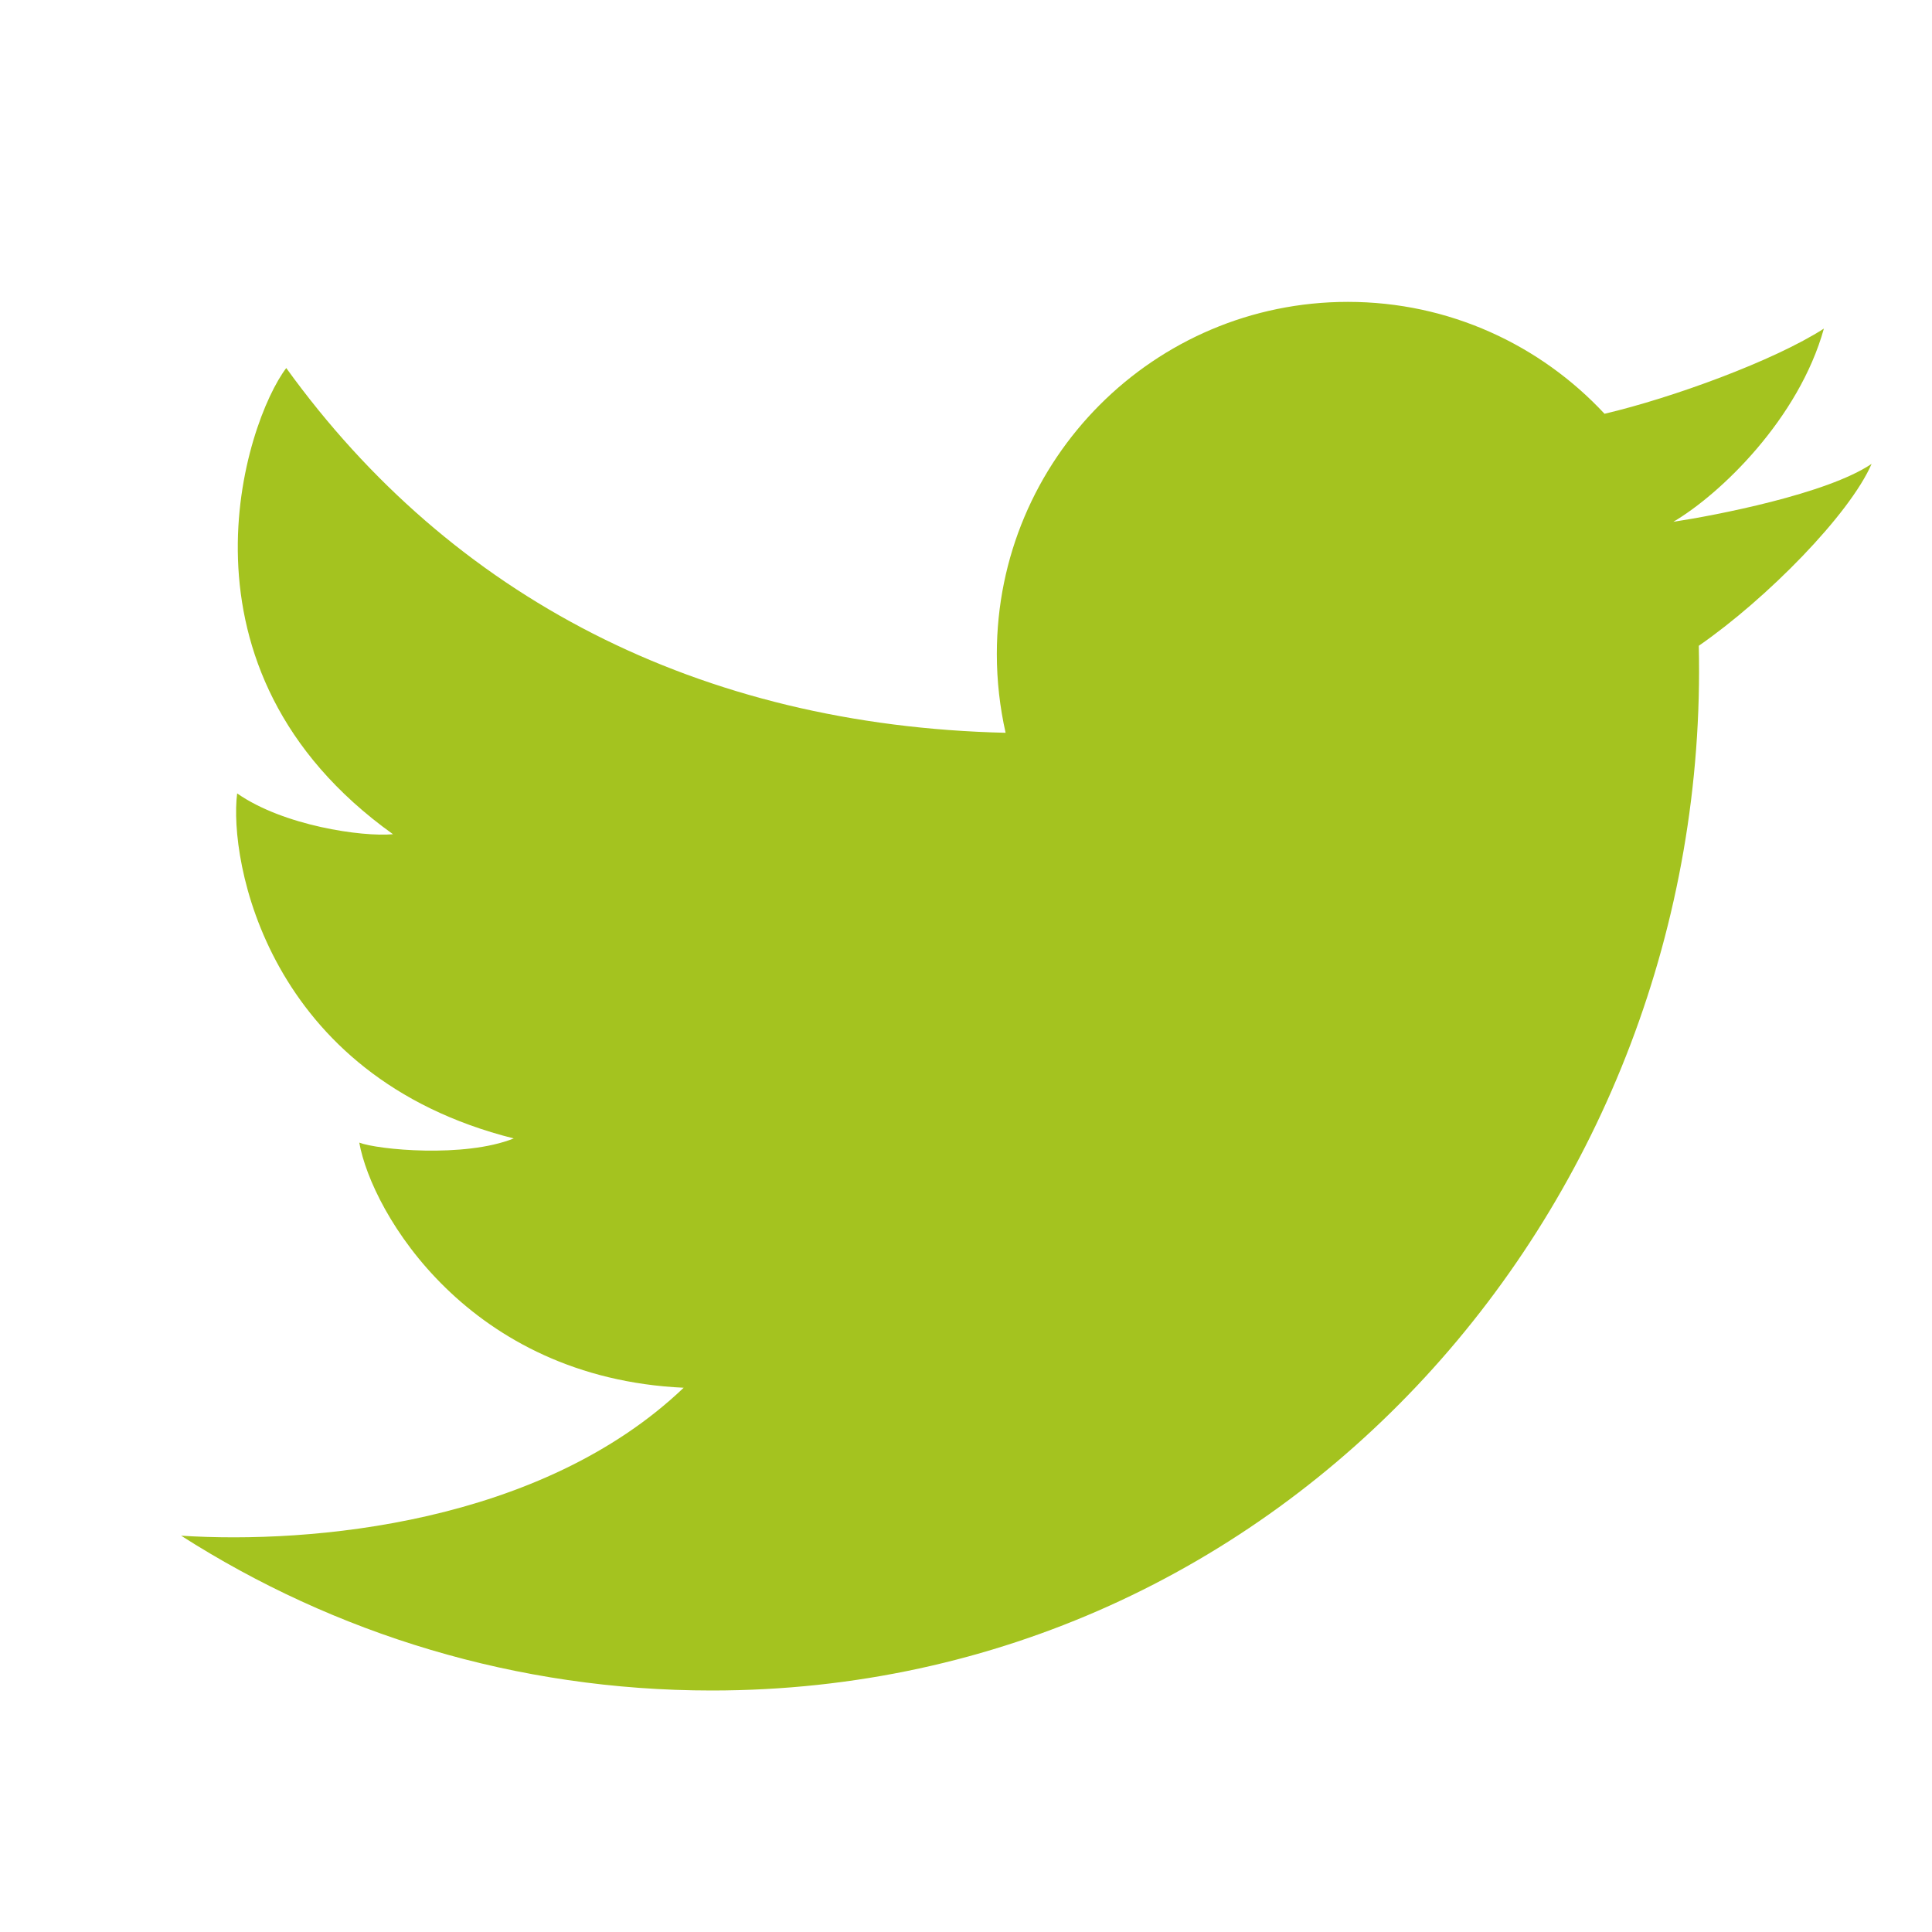
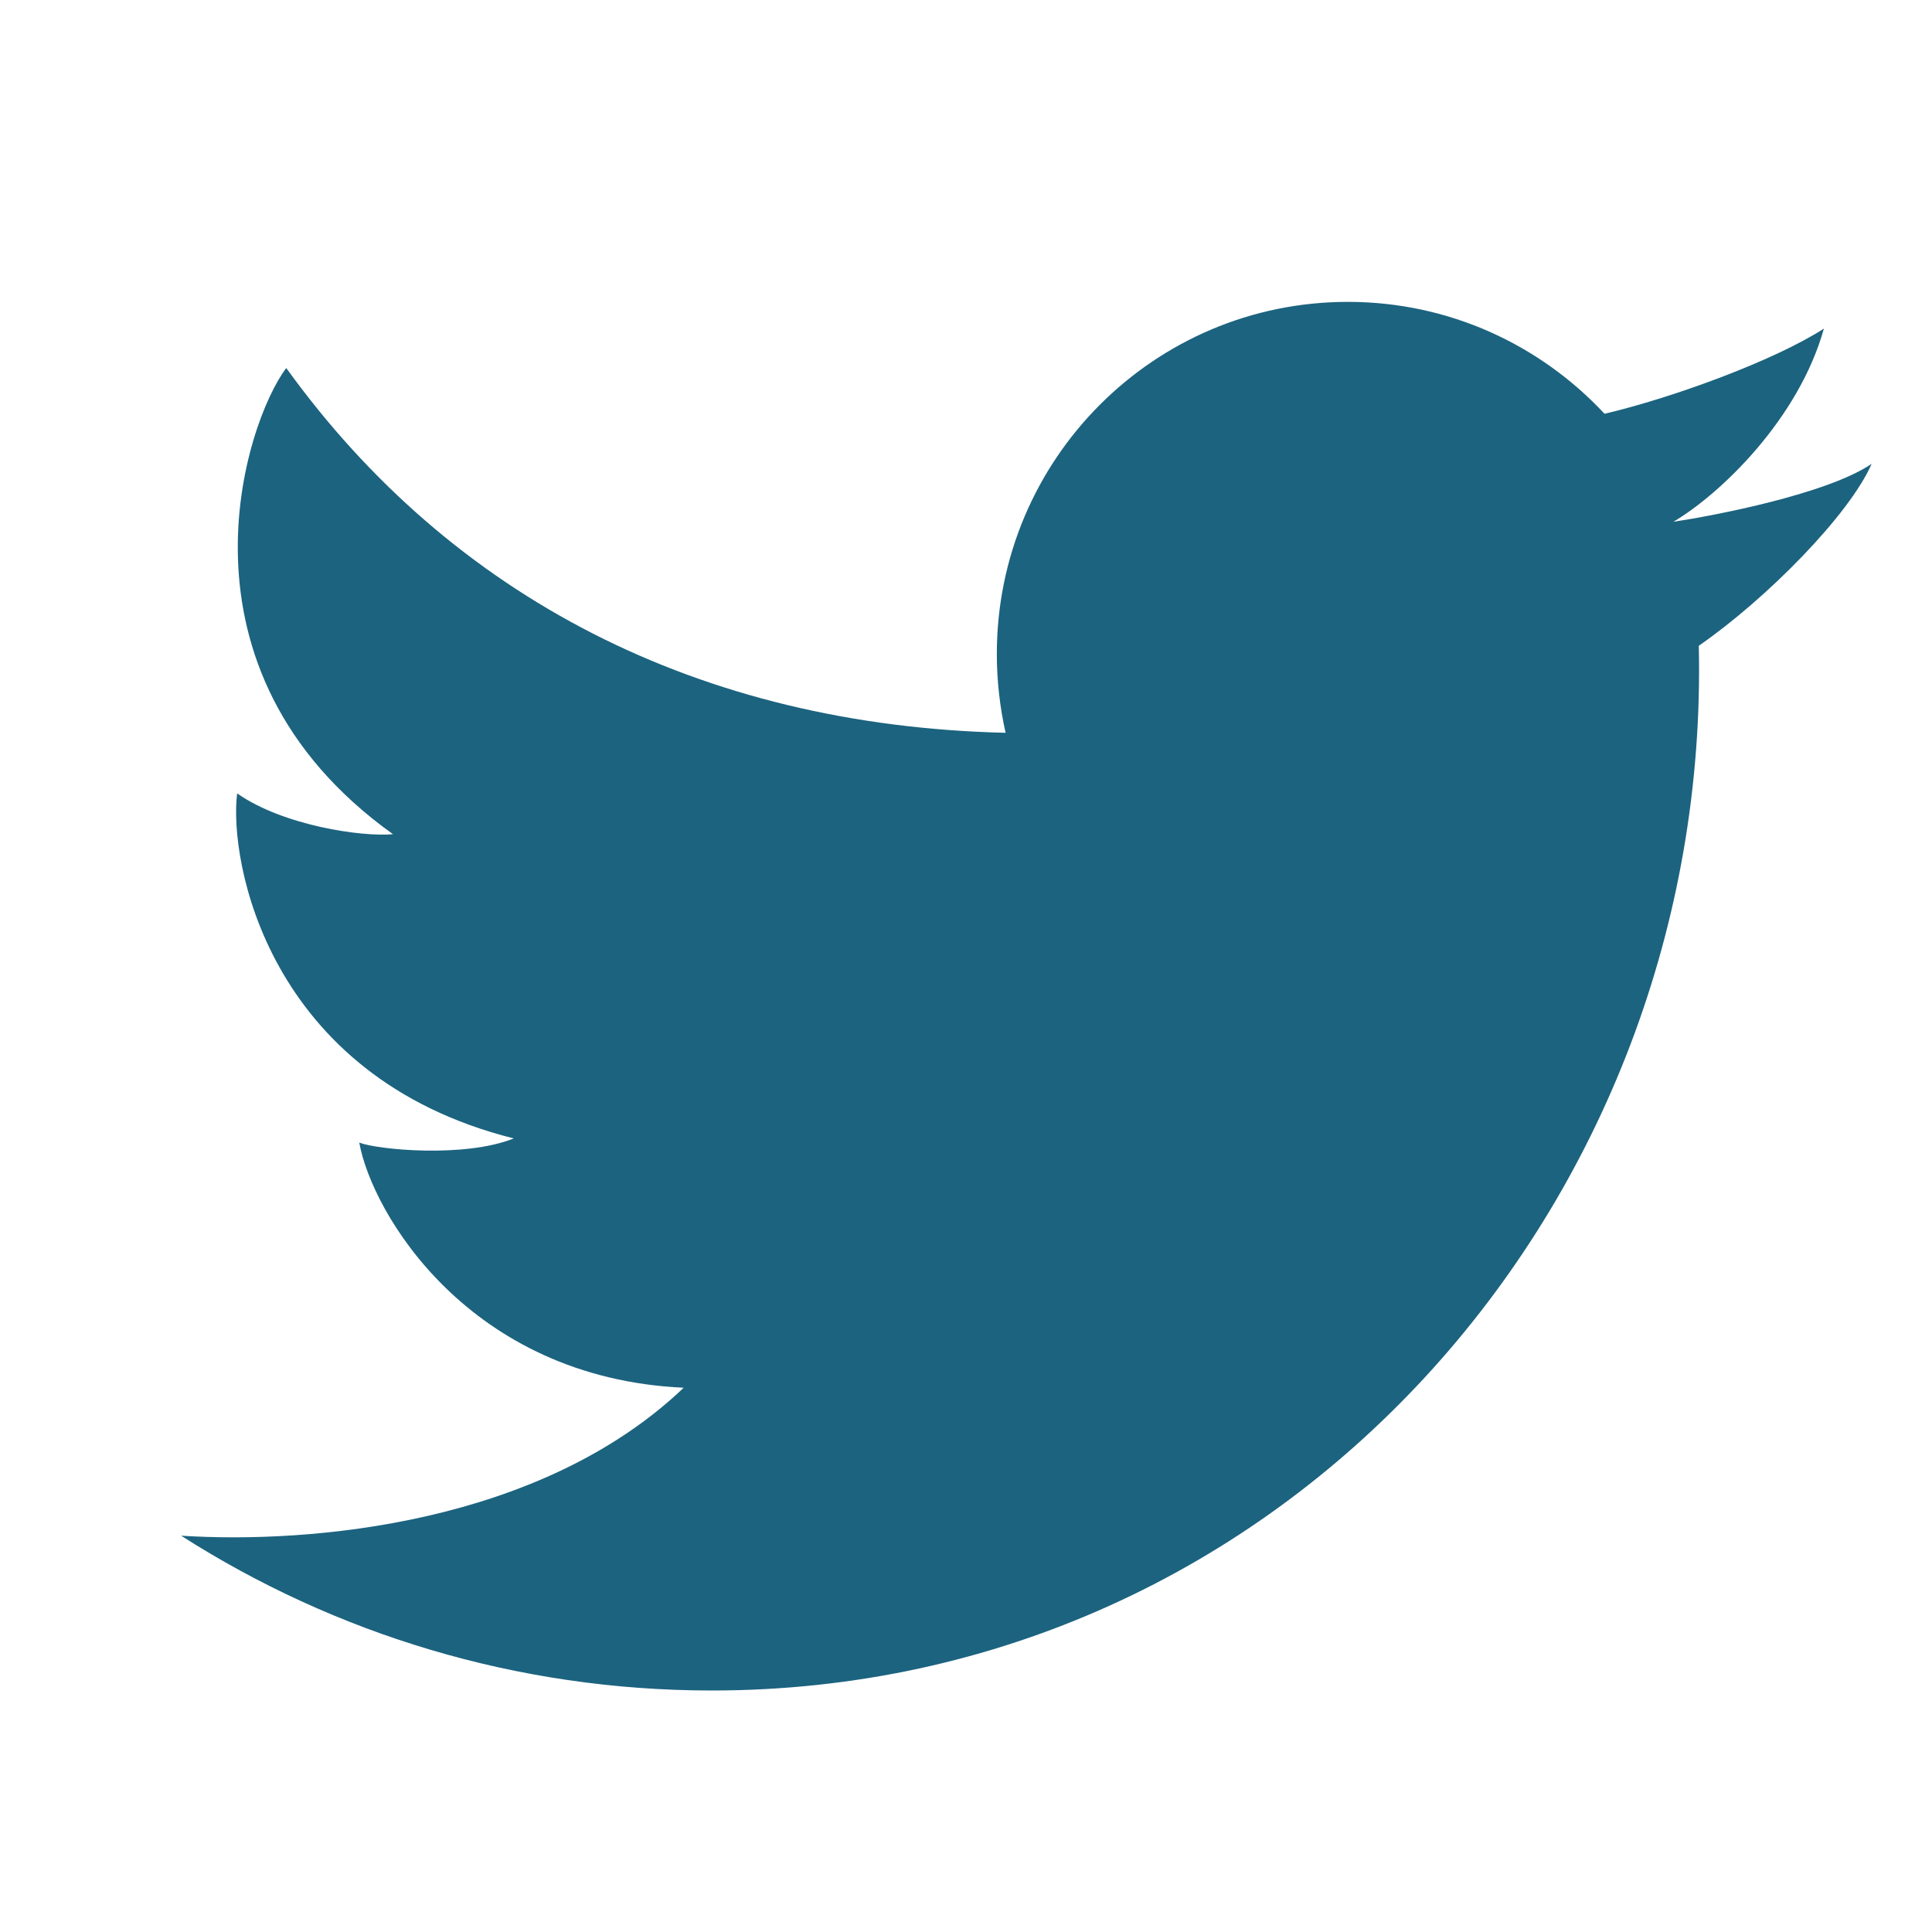
<svg xmlns="http://www.w3.org/2000/svg" width="24" height="24" viewBox="0 0 24 24" fill="none">
-   <path d="M8.842 21C6.415 21 4.154 20.294 2.25 19.077C3.866 19.181 6.719 18.931 8.493 17.239C5.824 17.116 4.62 15.069 4.463 14.194C4.69 14.282 5.771 14.387 6.382 14.142C3.312 13.372 2.841 10.678 2.946 9.856C3.521 10.258 4.498 10.398 4.882 10.363C2.021 8.316 3.05 5.237 3.556 4.572C5.609 7.417 8.686 9.014 12.492 9.103C12.421 8.788 12.383 8.46 12.383 8.124C12.383 5.708 14.335 3.75 16.744 3.75C18.002 3.75 19.136 4.285 19.932 5.14C20.773 4.943 22.038 4.481 22.657 4.082C22.345 5.202 21.374 6.136 20.787 6.482C20.792 6.494 20.782 6.47 20.787 6.482C21.303 6.404 22.699 6.136 23.25 5.762C22.977 6.391 21.948 7.437 21.103 8.022C21.261 14.954 15.957 21 8.842 21Z" fill="#A4C31F" />
+   <path d="M8.842 21C6.415 21 4.154 20.294 2.25 19.077C3.866 19.181 6.719 18.931 8.493 17.239C5.824 17.116 4.62 15.069 4.463 14.194C4.69 14.282 5.771 14.387 6.382 14.142C3.312 13.372 2.841 10.678 2.946 9.856C3.521 10.258 4.498 10.398 4.882 10.363C2.021 8.316 3.05 5.237 3.556 4.572C5.609 7.417 8.686 9.014 12.492 9.103C12.421 8.788 12.383 8.46 12.383 8.124C12.383 5.708 14.335 3.75 16.744 3.75C18.002 3.75 19.136 4.285 19.932 5.14C20.773 4.943 22.038 4.481 22.657 4.082C22.345 5.202 21.374 6.136 20.787 6.482C20.792 6.494 20.782 6.47 20.787 6.482C21.303 6.404 22.699 6.136 23.25 5.762C22.977 6.391 21.948 7.437 21.103 8.022C21.261 14.954 15.957 21 8.842 21Z" fill="#1C637F" />
</svg>
